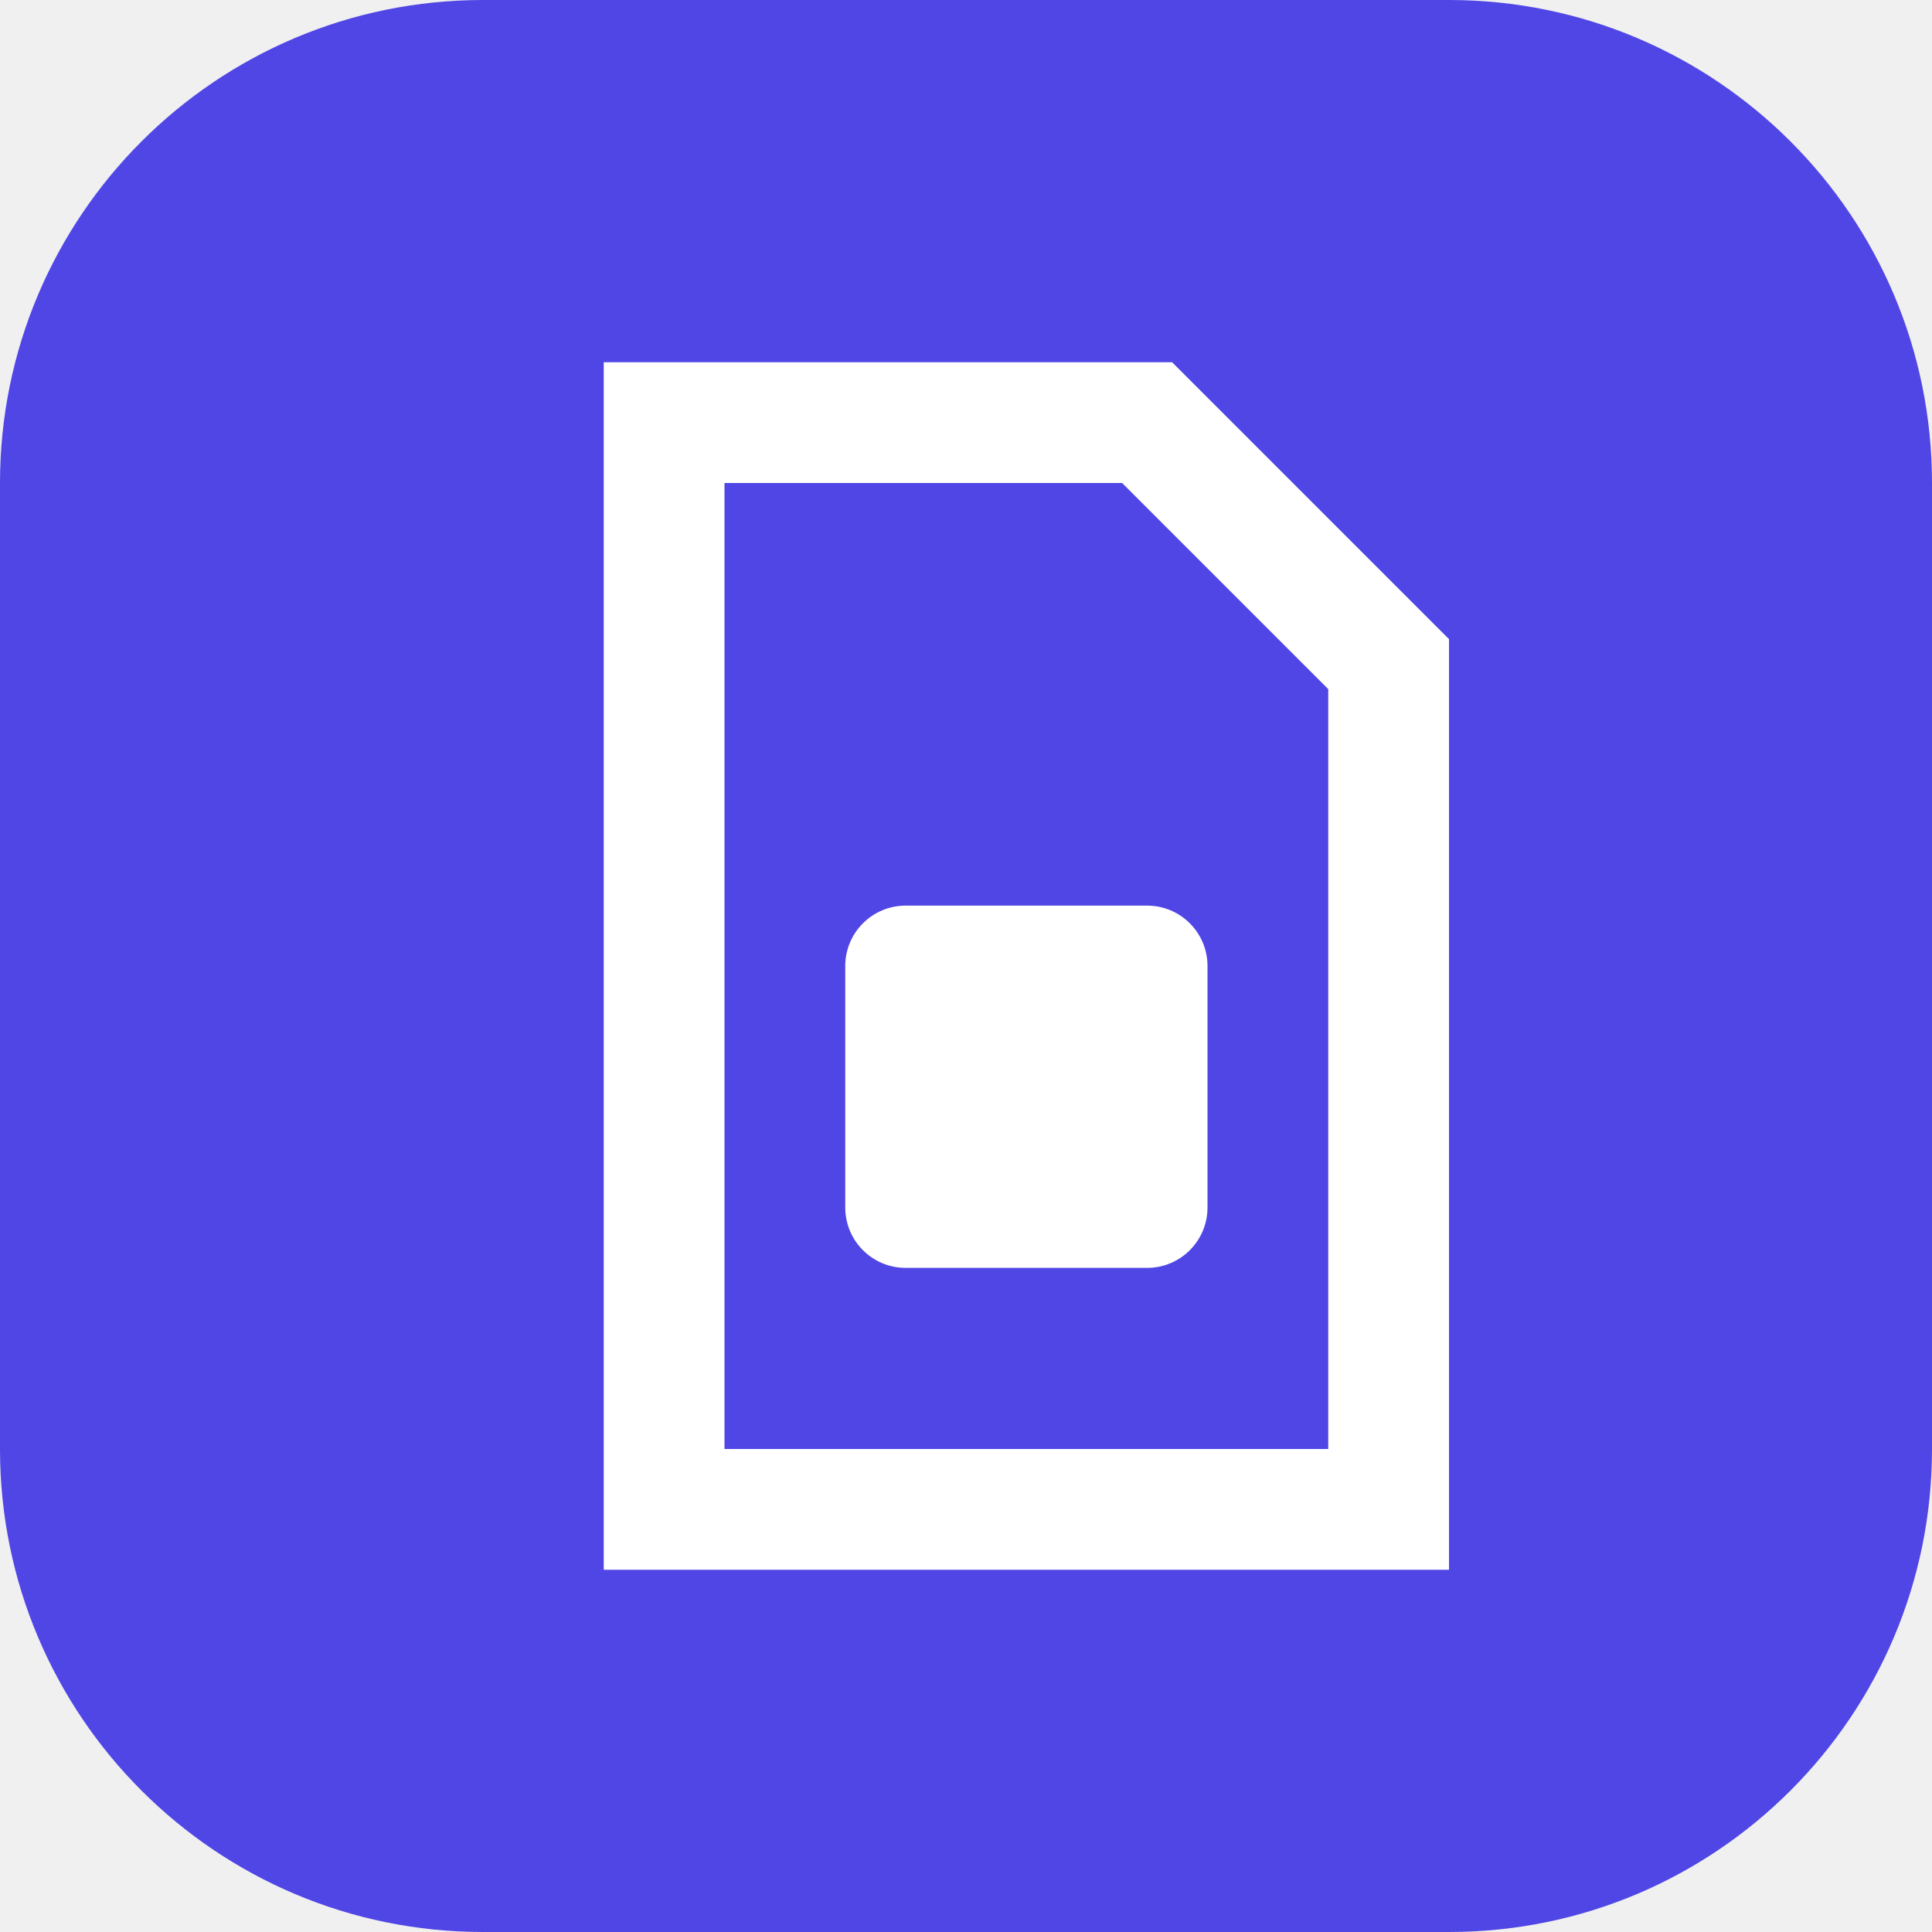
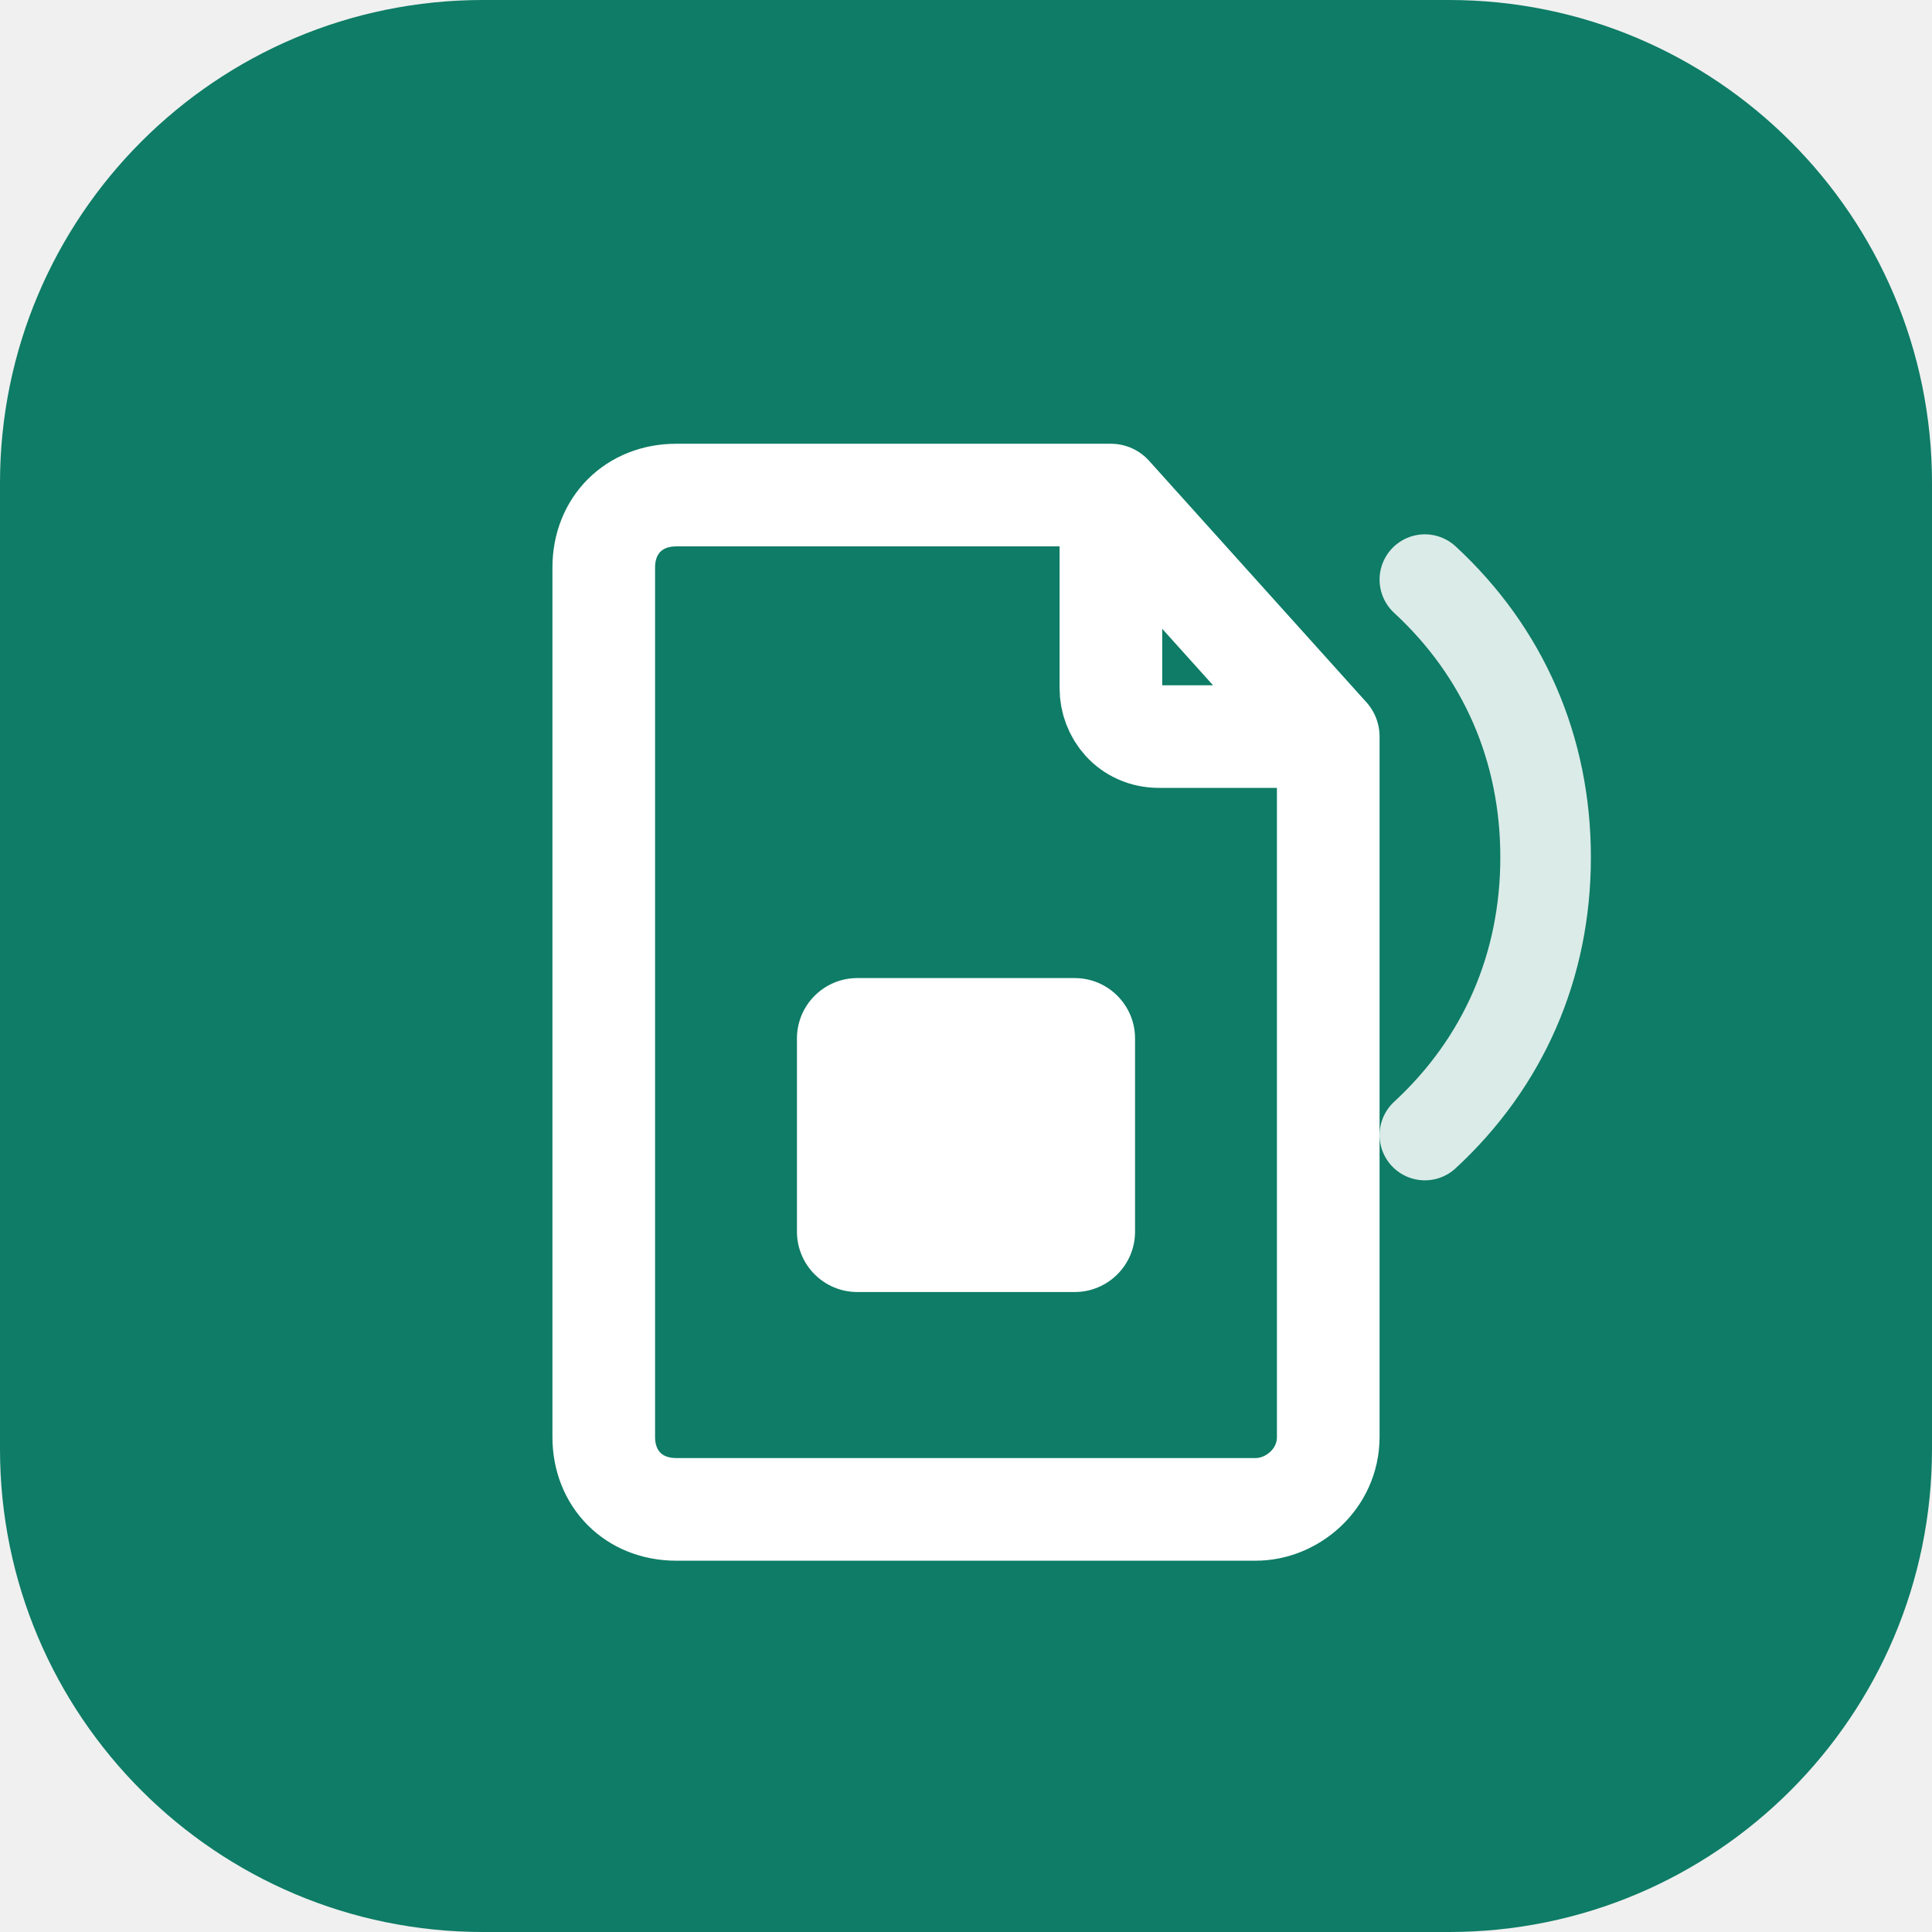
- <svg xmlns="http://www.w3.org/2000/svg" viewBox="0 0 32 32">
-   <rect width="32" height="32" rx="8" fill="#4f46e5" />
-   <path d="M11 7h8l4 4v14H11z" fill="none" stroke="#fff" stroke-width="2" />
-   <rect x="14" y="15" width="6" height="6" rx="1" fill="#fff" />
+ <svg xmlns="http://www.w3.org/2000/svg" viewBox="0 0 32 32" role="img" aria-label="SimNow">
+   <rect width="32" height="32" rx="8" fill="#0E7C66" />
+   <path d="M11.2 8.2h7.2L22 12.2v11.6c0 .7-.6 1.2-1.2 1.2H11.2c-.7 0-1.2-.5-1.2-1.2V9.4c0-.7.5-1.2 1.2-1.2z" fill="none" stroke="#fff" stroke-width="1.7" stroke-linejoin="round" />
+   <path d="M18.4 8.2v3.2c0 .4.3.8.8.8H22" fill="none" stroke="#fff" stroke-width="1.7" stroke-linejoin="round" />
+   <rect x="13.2" y="16.2" width="5.6" height="5.2" rx="1" fill="#fff" />
+   <path d="M23.6 9.6c1.3 1.2 2 2.8 2 4.6s-.7 3.4-2 4.6" fill="none" stroke="#fff" stroke-width="1.5" stroke-linecap="round" opacity=".85" />
</svg>
